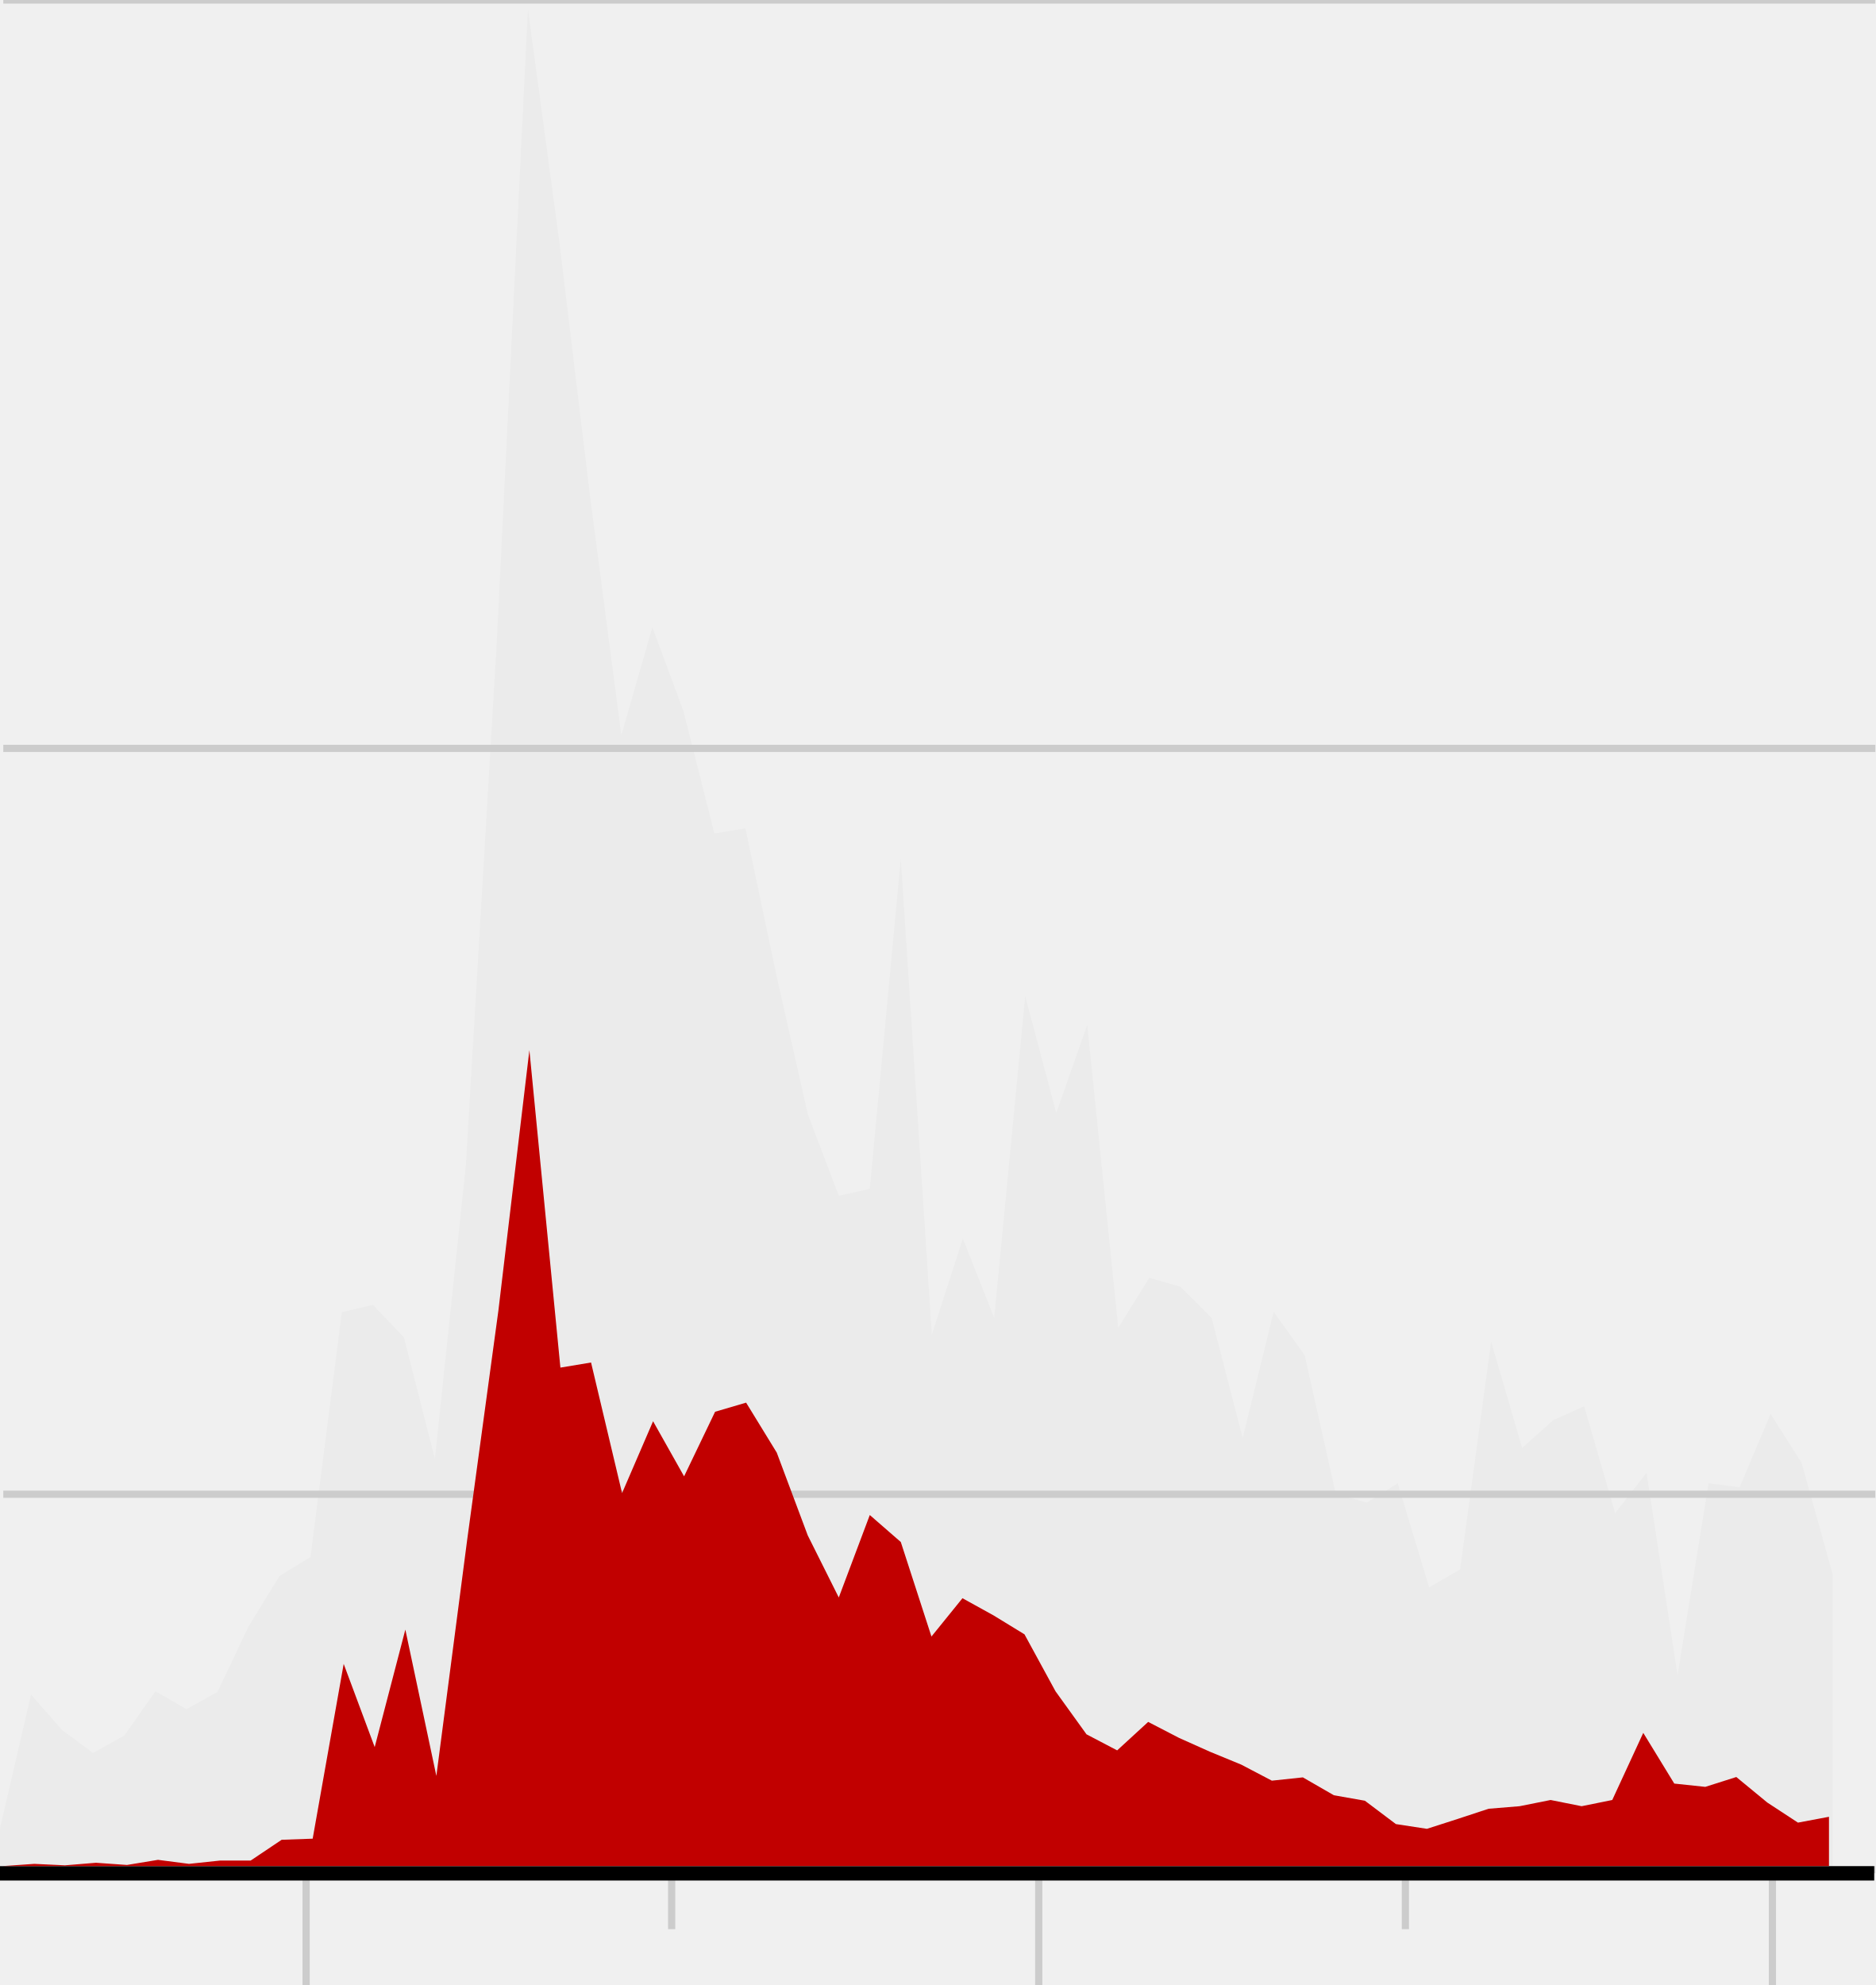
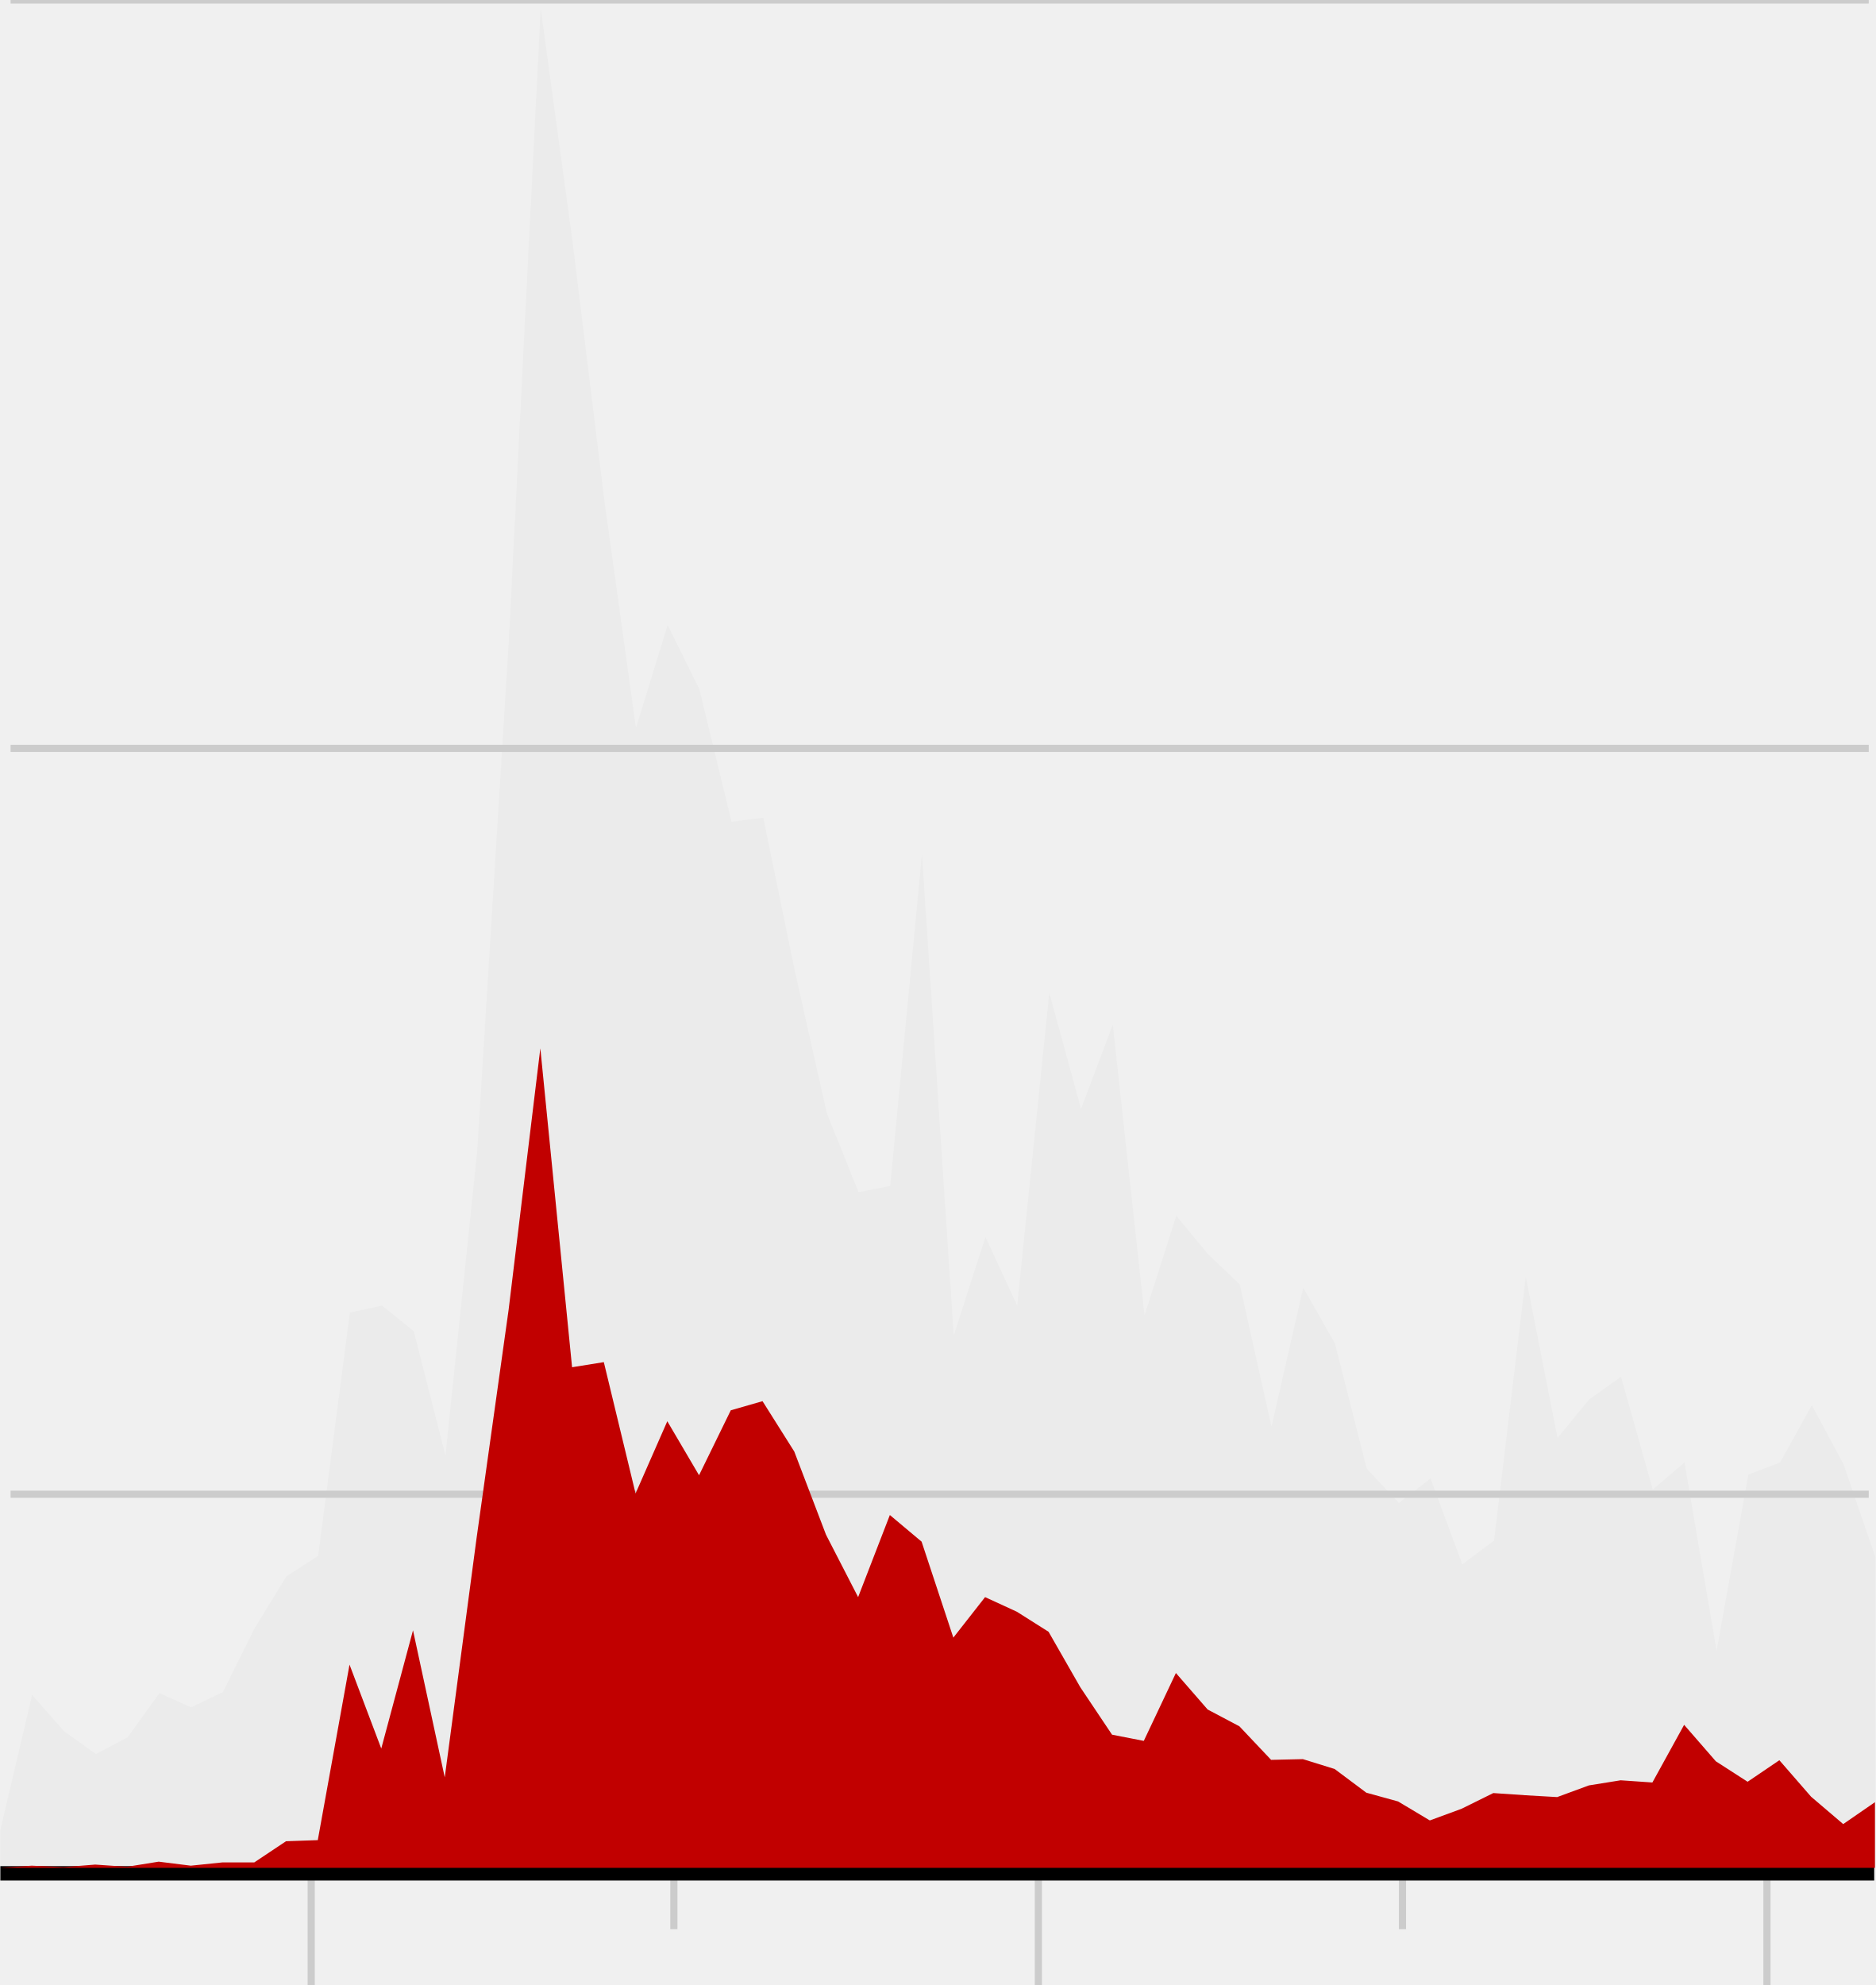
<svg xmlns="http://www.w3.org/2000/svg" version="1.1" id="Layer_1" x="0px" y="0px" viewBox="0 0 514 544" style="enable-background:new 0 0 514 544;" xml:space="preserve">
  <style type="text/css">
- 	.st0{fill:#EBEBEB;}
- 	.st1{fill:none;stroke:#CCCCCC;stroke-width:2;}
- 	.st2{fill:none;stroke:#000000;stroke-width:3.935;stroke-miterlimit:10;}
- 	.st3{fill:#801450;}
- 	.st4{fill:none;stroke:#CCCCCC;stroke-width:1.97;}
- 	.st5{fill:none;stroke:#000000;stroke-width:3.939;stroke-miterlimit:10;}
- 	.st6{fill:#C10000;}
- 	.st7{fill:#EE771A;}
- 	.st8{fill:#E2E2E2;}
- 	.st9{fill:#54594D;}
- 	.st10{fill:#44493D;}
- 	.st11{fill:none;stroke:#D5D5D5;stroke-width:2.559;stroke-miterlimit:10;}
- 	.st12{fill:#EFE8BD;}
- 	.st13{fill:#F9EEC2;}
- 	.st14{fill:#D9CEA2;}
- 	.st15{fill:#E9DEB2;}
- 	.st16{fill:#AEC6CE;}
- 	.st17{fill:#B2B2B1;}
- 	.st18{fill:#CEB08A;}
- 	.st19{fill:#E5E5E5;}
- 	.st20{fill:#BEA07A;}
- 	.st21{fill:none;stroke:#BEA07A;stroke-width:1.51;stroke-miterlimit:10;}
- 	.st22{fill:#AF9374;}
- 	.st23{fill:none;stroke:#BEA07A;stroke-width:3.024;stroke-miterlimit:10;}
- 	.st24{fill:#F1DCCB;}
- 	.st25{fill:#F5C499;}
- 	.st26{fill:#CB7F5D;}
- 	.st27{fill:#E3A580;}
- 	.st28{fill:#D39570;}
- 	.st29{fill:#DB9268;}
- 	.st30{fill:#FCB482;}
- 	.st31{fill:#D78458;}
- 	.st32{fill:#D9C8B6;}
- 	.st33{fill:#D1BCAB;}
- 	.st34{fill:#CB8258;}
- 	.st35{fill:#ECA472;}
- 	.st36{fill:#C77448;}
- 	.st37{fill:#BB6F4D;}
- 	.st38{fill:#E5B489;}
- 	.st39{fill:#F4EAE2;}
- 	.st40{fill:#AF7D52;}
+ 	.st0{fill:#E2E2E2;}
+ 	.st1{fill:#54594D;}
+ 	.st2{fill:#44493D;}
+ 	.st3{fill:none;stroke:#D5D5D5;stroke-width:2.559;stroke-miterlimit:10;}
+ 	.st4{fill:#EFE8BD;}
+ 	.st5{fill:#F9EEC2;}
+ 	.st6{fill:#D9CEA2;}
+ 	.st7{fill:#E9DEB2;}
+ 	.st8{fill:#AEC6CE;}
+ 	.st9{fill:#B2B2B1;}
+ 	.st10{fill:#CEB08A;}
+ 	.st11{fill:#E5E5E5;}
+ 	.st12{fill:#BEA07A;}
+ 	.st13{fill:none;stroke:#BEA07A;stroke-width:1.51;stroke-miterlimit:10;}
+ 	.st14{fill:#AF9374;}
+ 	.st15{fill:none;stroke:#BEA07A;stroke-width:3.024;stroke-miterlimit:10;}
+ 	.st16{fill:#F1DCCB;}
+ 	.st17{fill:#F5C499;}
+ 	.st18{fill:#CB7F5D;}
+ 	.st19{fill:#E3A580;}
+ 	.st20{fill:#D39570;}
+ 	.st21{fill:#DB9268;}
+ 	.st22{fill:#FCB482;}
+ 	.st23{fill:#D78458;}
+ 	.st24{fill:#D9C8B6;}
+ 	.st25{fill:#D1BCAB;}
+ 	.st26{fill:#CB8258;}
+ 	.st27{fill:#ECA472;}
+ 	.st28{fill:#C77448;}
+ 	.st29{fill:#BB6F4D;}
+ 	.st30{fill:#E5B489;}
+ 	.st31{fill:#F4EAE2;}
+ 	.st32{fill:#AF7D52;}
+ 	.st33{fill:#F2E0AF;}
+ 	.st34{fill:#E5D5B5;}
+ 	.st35{fill:#D3C29B;}
+ 	.st36{fill:#F2F6F6;}
+ 	.st37{fill:#EFEFEF;}
+ 	.st38{fill:#FFFFFF;}
+ 	.st39{fill:#333333;}
+ 	.st40{fill:#EBEBEB;}
+ 	.st41{fill:none;stroke:#CCCCCC;stroke-width:1.962;}
+ 	.st42{fill:none;stroke:#CCCCCC;stroke-width:1.964;}
+ 	.st43{fill:none;stroke:#CCCCCC;stroke-width:1.958;}
+ 	.st44{fill:none;stroke:#000000;stroke-width:3.932;stroke-miterlimit:10;}
+ 	.st45{fill:#801450;}
+ 	.st46{fill:none;stroke:#000000;stroke-width:3.939;stroke-miterlimit:10;}
+ 	.st47{fill:#C10000;}
+ 	.st48{fill:none;stroke:#000000;stroke-width:3.939;stroke-miterlimit:10;}
+ 	.st49{fill:#EE771A;}
</style>
-   <line class="st4" x1="83.9" y1="513.4" x2="83.9" y2="544" />
-   <line class="st4" x1="284.7" y1="513.4" x2="284.7" y2="544" />
-   <line class="st4" x1="485.8" y1="513.4" x2="485.8" y2="544" />
-   <line class="st4" x1="184.1" y1="513.4" x2="184.1" y2="528.7" />
-   <line class="st4" x1="385.2" y1="513.4" x2="385.2" y2="528.7" />
+   <polygon class="st40" points="514,512.4 0.1,512.4 0.1,501.5 8.8,464.5 17.6,474.5 26.3,480.7 35,476.1 43.7,464 52.4,467.9   61.1,463.7 69.8,446.2 78.5,432 87.2,426.4 95.9,359.7 104.7,357.8 113.4,364.8 122.1,398.9 130.8,315.5 139.5,175 148.2,2.3   156.9,66 165.6,136.8 174.3,199.5 183,171.3 191.7,188.9 200.5,225.2 209.2,224.1 217.9,266.3 226.6,305 235.3,326.7 244,325   252.7,234.1 261.4,366 270.1,339 278.8,357.8 287.6,272.1 296.3,303.9 305,280.8 313.7,360.5 322.4,333.2 331.1,343.7 339.8,352   348.5,391 357.2,352.9 365.9,368.2 374.6,402.5 383.4,411.9 392.1,405.2 400.8,428.7 409.5,422.2 418.2,349.9 426.9,394.1   435.6,383.5 444.3,377.3 453,408.2 461.7,400.8 470.5,452.4 479.2,404.1 487.9,400.8 496.6,385.1 505.3,401.3 514,426.7 " />
+   <line class="st41" x1="85.3" y1="513.4" x2="85.3" y2="544" />
+   <line class="st41" x1="284.6" y1="513.4" x2="284.6" y2="544" />
+   <line class="st41" x1="484.3" y1="513.4" x2="484.3" y2="544" />
+   <line class="st41" x1="184.7" y1="513.4" x2="184.7" y2="528.7" />
+   <line class="st41" x1="384.4" y1="513.4" x2="384.4" y2="528.7" />
  <g>
    <g>
-       <polygon class="st0" points="502.3,511.9 0,511.9 0,501.1 8.5,464.4 17,474.1 25.5,480.4 34.1,475.6 42.6,463.5 51.1,468.4     59.6,463.7 68.1,445.8 76.6,431.9 85.1,426.7 93.7,359.6 102.2,357.6 110.7,366.5 119.2,399.8 127.7,319.2 136.2,175.3 144.7,2.5     153.3,66.2 161.8,136.6 170.3,201.5 178.8,171.9 187.3,194.8 195.8,228.4 204.3,227 212.9,267.7 221.4,305.3 229.9,327.7     238.4,325.8 246.9,235.3 255.4,365.8 263.9,339.4 272.5,361.2 281,273 289.5,305 298,280.9 306.5,363.9 315,350.2 323.5,352.6     332.1,361.2 340.6,394.1 349.1,359.5 357.6,371.4 366.1,409.3 374.6,411.8 383.1,406.5 391.7,435 400.2,430.1 408.7,367.7     417.2,396.8 425.7,389.2 434.2,385.4 442.7,414.7 451.3,403.6 459.8,459.1 468.3,406.5 476.8,407.6 485.3,387.5 493.8,400.9     502.3,431.4   " />
+       <line class="st41" x1="2.9" y1="512.4" x2="512.2" y2="512.4" />
+       <line class="st41" x1="2.9" y1="409.5" x2="512.2" y2="409.5" />
+       <line class="st41" x1="2.9" y1="205.1" x2="512.2" y2="205.1" />
+       <line class="st41" x1="2.9" y1="0" x2="512.2" y2="0" />
    </g>
  </g>
+   <line class="st46" x1="0.1" y1="513.4" x2="513.7" y2="513.4" />
  <g>
-     <g>
-       <line class="st4" x1="0.9" y1="512.4" x2="514" y2="512.4" />
-       <line class="st4" x1="0.9" y1="409.5" x2="514" y2="409.5" />
-       <line class="st4" x1="0.9" y1="205.1" x2="514" y2="205.1" />
-       <line class="st4" x1="0.9" y1="0" x2="514" y2="0" />
-     </g>
-   </g>
-   <line class="st5" x1="0" y1="513.4" x2="513.7" y2="513.4" />
-   <g>
-     <polygon class="st6" points="501.3,511.4 0.9,511.4 0.9,511.4 9.4,510.8 17.8,511.2 26.3,510.5 34.8,511.1 43.3,509.7 51.8,510.8    60.3,509.9 68.7,509.9 77.2,504.2 85.7,503.9 94.2,456 102.7,478.8 111.1,446.6 119.6,486.7 128.1,421.6 136.6,359.2 145.1,287.8    153.6,374.8 162,373.4 170.5,409.2 179,389.5 187.5,404.6 196,386.9 204.5,384.4 212.9,398.1 221.4,420.8 229.9,437.8 238.4,415.2    246.9,422.6 255.3,448.5 263.8,438 272.3,442.7 280.8,447.9 289.3,463.5 297.8,475.3 306.2,479.7 314.7,471.9 323.2,476.3    331.7,480.1 340.2,483.6 348.6,488 357.1,487.1 365.6,492 374.1,493.5 382.6,499.9 391.1,501.2 399.5,498.5 408,495.7 416.5,495    425,493.3 433.5,495 441.9,493.3 450.4,474.9 458.9,488.8 467.4,489.7 475.9,487 484.4,494 492.8,499.5 501.3,497.9  " />
+     <polygon class="st47" points="513.9,511.9 0,511.9 0,511.9 8.7,511.3 17.4,511.7 26.1,511 34.8,511.6 43.5,510.2 52.3,511.3    61,510.4 69.7,510.4 78.4,504.6 87.1,504.3 95.8,456.2 104.5,479.2 113.2,446.8 121.9,487.1 130.6,421.7 139.4,359 148.1,287.3    156.8,374.7 165.5,373.3 174.2,409.3 182.9,389.5 191.6,404.3 200.3,386.5 209,384 217.7,397.8 226.4,420.6 235.2,437.7    243.9,415.2 252.6,422.5 261.3,448.8 270,437.7 278.7,441.7 287.4,447.2 296.1,462.4 304.8,475.4 313.5,477.1 322.3,458.5    331,468.5 339.7,473.1 348.4,482.3 357.1,482.1 365.8,484.8 374.5,491.3 383.2,493.7 391.9,498.9 400.6,495.7 409.3,491.4    418.1,492 426.8,492.5 435.5,489.3 444.2,487.9 452.9,488.5 461.6,472.7 470.3,482.7 479,488.3 487.7,482.4 496.4,492.4    505.2,499.9 513.9,493.9  " />
  </g>
</svg>
